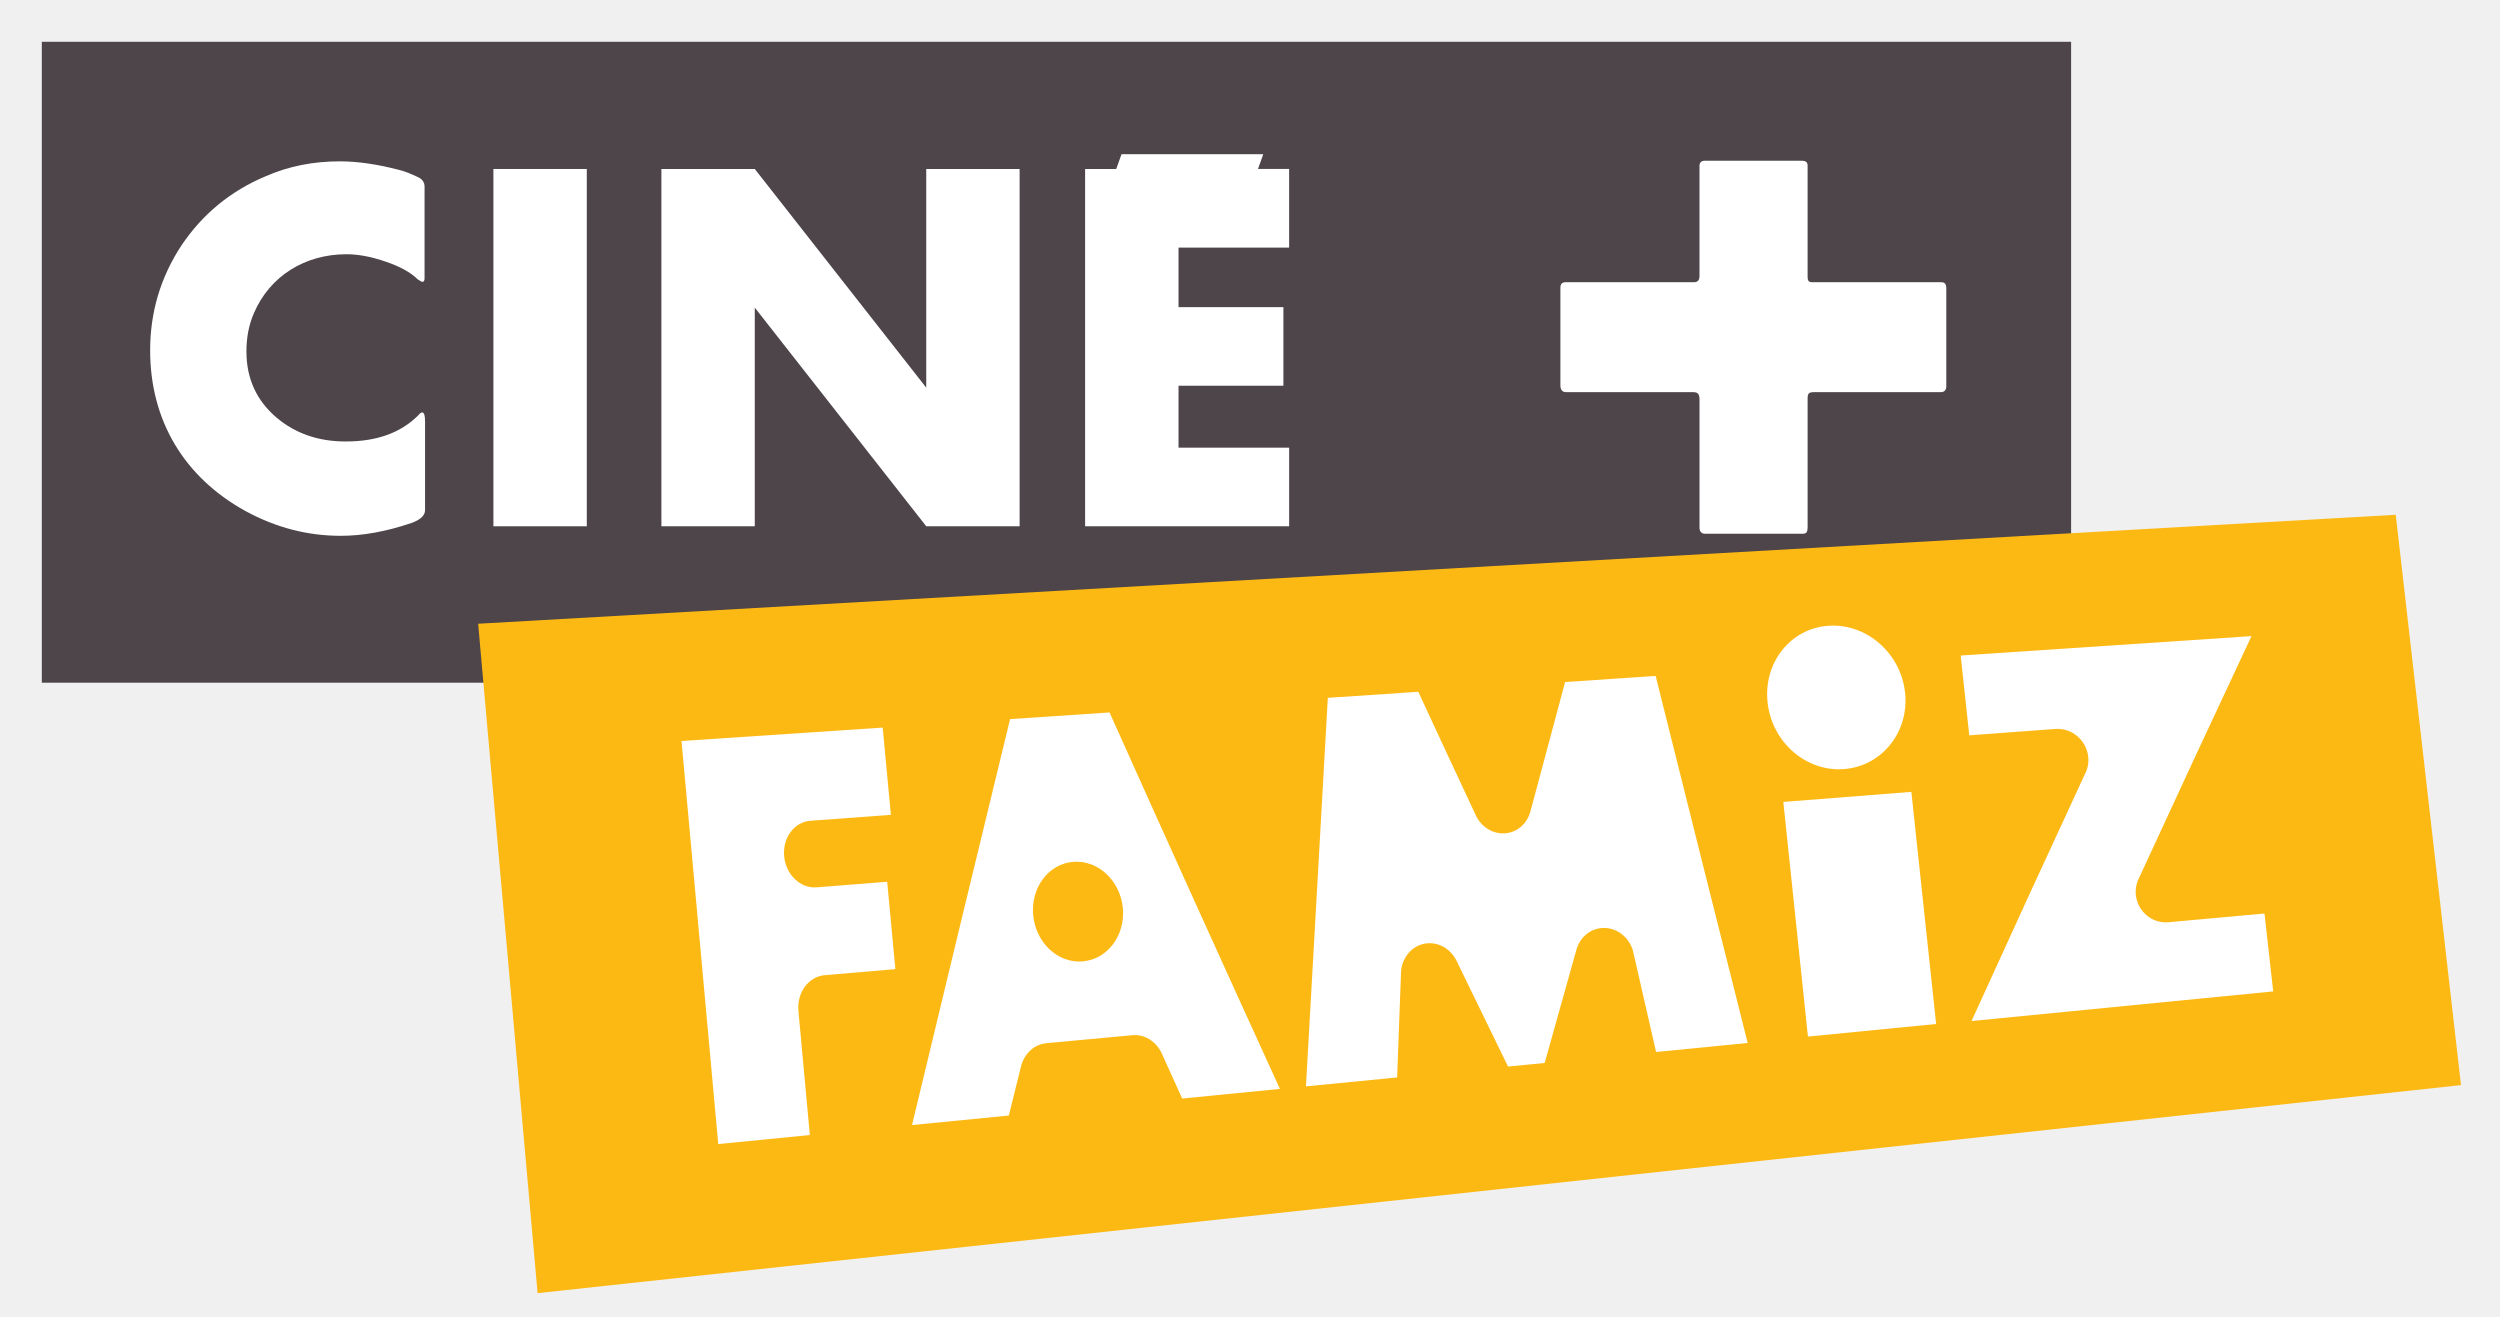
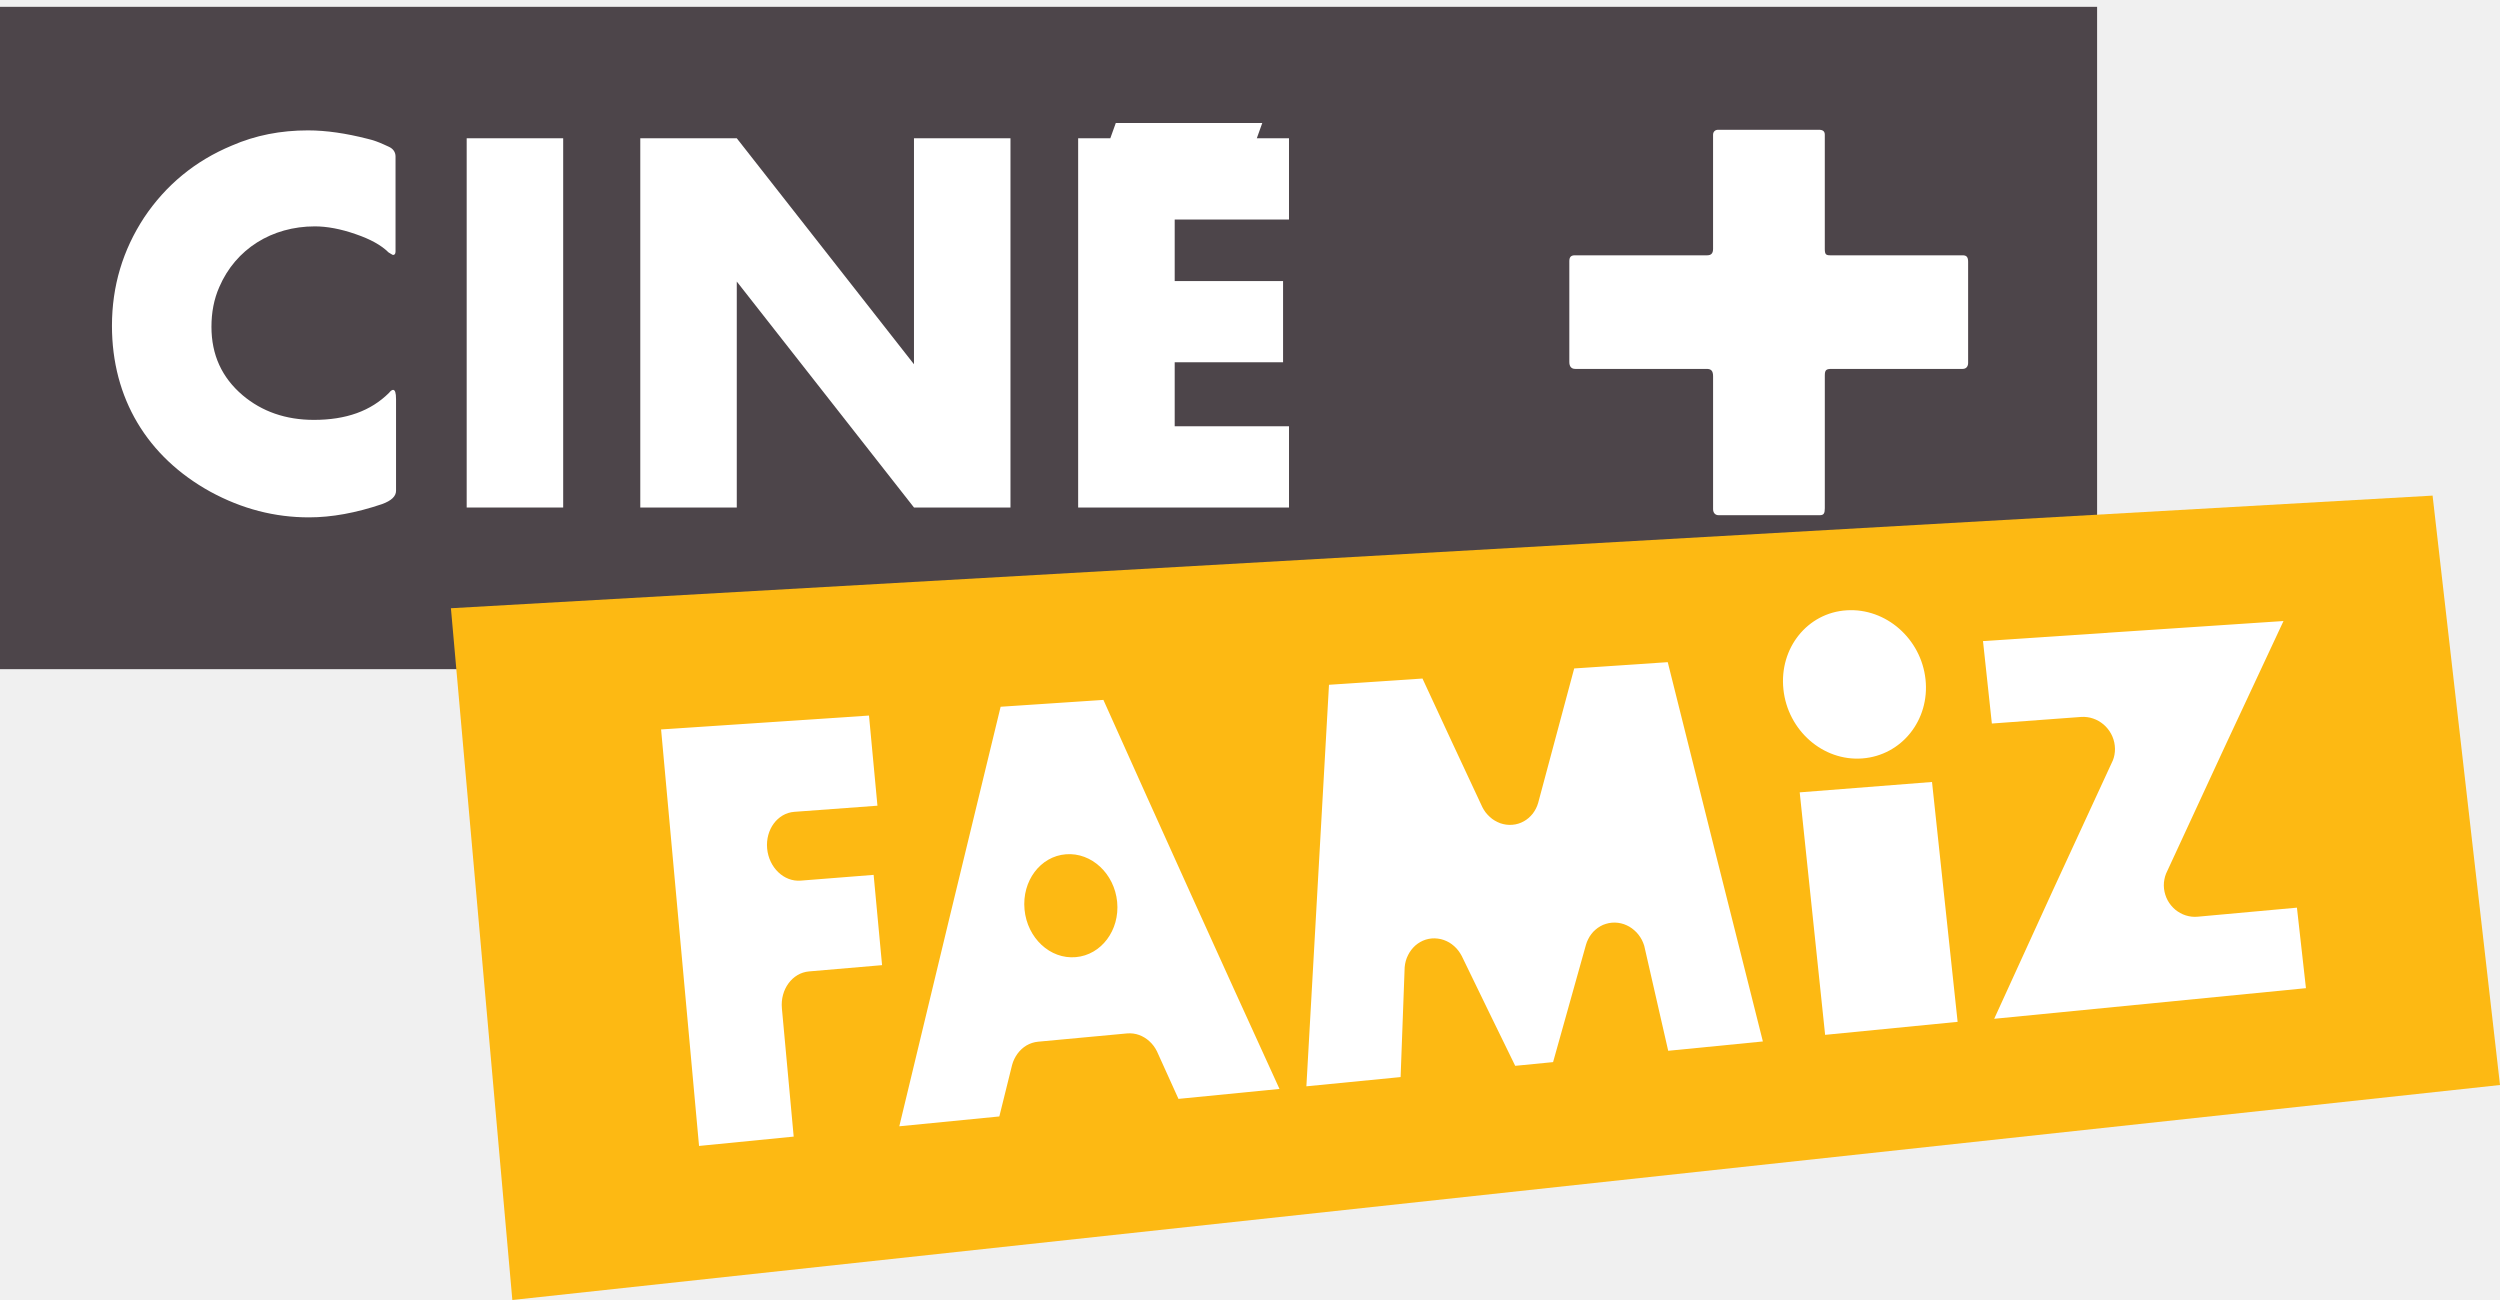
- <svg xmlns="http://www.w3.org/2000/svg" version="1.1" id="Calque_1" x="0px" y="0px" width="159.224px" height="83.819px" viewBox="0 0 159.224 83.819" style="enable-background:new 0 0 159.224 83.819;" xml:space="preserve">
-   <style type="text/css">
- 
- 	.st0{fill:#4D454A;}
- 	.st1{fill:#FDB913;}
- 	.st2{fill:#FFFFFF;}
- 
- </style>
-   <g>
-     <g>
-       <rect x="2.663" y="2.661" class="st0" width="129.245" height="40.82" />
+ <svg xmlns="http://www.w3.org/2000/svg" version="1.1" width="50" height="26" viewBox="0 0 50 26" id="Calque_1" xml:space="preserve">
+   <defs id="defs3114" />
+   <style type="text/css" id="style3074" />
+   <g transform="matrix(0.3245152,0,0,0.3245152,-0.864184,-0.7270702)" id="g3076">
+     <g id="g3078">
+       <rect width="129.245" height="40.82" x="2.663" y="2.661" id="rect3080" style="fill:#4d454a" />
    </g>
-     <path class="st2" d="M27.071,32.488c0,0.333-0.274,0.605-0.854,0.818c-1.616,0.547-3.11,0.82-4.513,0.82   c-2.105,0-4.117-0.516-6.071-1.578c-3.904-2.154-6.07-5.766-6.07-10.227c0-2.457,0.671-4.672,1.984-6.676   c1.341-2.002,3.14-3.488,5.398-4.43c1.462-0.638,3.019-0.939,4.697-0.939c1.13,0,2.35,0.182,3.66,0.516   c0.397,0.091,0.702,0.213,0.976,0.334l0.334,0.152c0.275,0.12,0.428,0.332,0.428,0.605v5.855c0,0.152-0.06,0.215-0.153,0.215   c-0.029,0-0.122-0.063-0.275-0.154c-0.456-0.453-1.126-0.818-2.012-1.122c-0.945-0.333-1.8-0.485-2.531-0.485   c-2.654,0-4.88,1.396-5.888,3.732c-0.335,0.758-0.486,1.578-0.486,2.457c0,1.73,0.639,3.127,1.922,4.219   c1.187,1.002,2.653,1.518,4.392,1.518c1.983,0,3.506-0.545,4.634-1.67c0.092-0.121,0.184-0.18,0.244-0.18   c0.123,0,0.184,0.18,0.184,0.574V32.488z" />
-     <path class="st2" d="M31.425,33.519V10.762h5.947v22.757H31.425z" />
-     <path class="st2" d="M58.993,33.519L48.071,19.592v13.927h-5.947V10.762h5.947l10.921,13.928V10.762h5.947v22.757H58.993z" />
-     <path class="st2" d="M69.11,33.519V10.762h1.982L71.43,9.82h9.028l-0.337,0.941h1.983v5.008H75.06v3.792h6.679v5.007H75.06v3.943   h7.045v5.007H69.11z" />
-     <g>
-       <g>
-         <g>
-           <path class="st1" d="M156.739,69.11c-40.834,4.413-81.667,8.835-122.5,13.25c-1.264-14.211-2.525-28.421-3.786-42.634      c40.712-2.315,81.42-4.63,122.131-6.941C153.967,44.894,155.351,57.002,156.739,69.11z" />
+     <path d="m 27.071,32.488 c 0,0.333 -0.274,0.605 -0.854,0.818 -1.616,0.547 -3.11,0.82 -4.513,0.82 -2.105,0 -4.117,-0.516 -6.071,-1.578 -3.904,-2.154 -6.07,-5.766 -6.07,-10.227 0,-2.457 0.671,-4.672 1.984,-6.676 1.341,-2.002 3.14,-3.488 5.398,-4.43 1.462,-0.638 3.019,-0.939 4.697,-0.939 1.13,0 2.35,0.182 3.66,0.516 0.397,0.091 0.702,0.213 0.976,0.334 l 0.334,0.152 c 0.275,0.12 0.428,0.332 0.428,0.605 v 5.855 c 0,0.152 -0.06,0.215 -0.153,0.215 -0.029,0 -0.122,-0.063 -0.275,-0.154 -0.456,-0.453 -1.126,-0.818 -2.012,-1.122 -0.945,-0.333 -1.8,-0.485 -2.531,-0.485 -2.654,0 -4.88,1.396 -5.888,3.732 -0.335,0.758 -0.486,1.578 -0.486,2.457 0,1.73 0.639,3.127 1.922,4.219 1.187,1.002 2.653,1.518 4.392,1.518 1.983,0 3.506,-0.545 4.634,-1.67 0.092,-0.121 0.184,-0.18 0.244,-0.18 0.123,0 0.184,0.18 0.184,0.574 v 5.646 z" id="path3082" style="fill:#ffffff" />
+     <path d="M 31.425,33.519 V 10.762 h 5.947 v 22.757 h -5.947 z" id="path3084" style="fill:#ffffff" />
+     <path d="M 58.993,33.519 48.071,19.592 V 33.519 H 42.124 V 10.762 h 5.947 L 58.992,24.69 V 10.762 h 5.947 v 22.757 h -5.946 z" id="path3086" style="fill:#ffffff" />
+     <path d="M 69.11,33.519 V 10.762 h 1.982 L 71.43,9.82 h 9.028 l -0.337,0.941 h 1.983 v 5.008 H 75.06 v 3.792 h 6.679 v 5.007 H 75.06 v 3.943 h 7.045 v 5.007 H 69.11 z" id="path3088" style="fill:#ffffff" />
+     <g id="g3090">
+       <g id="g3092">
+         <g id="g3094">
+           <path d="m 156.739,69.11 c -40.834,4.413 -81.667,8.835 -122.5,13.25 -1.264,-14.211 -2.525,-28.421 -3.786,-42.634 40.712,-2.315 81.42,-4.63 122.131,-6.941 1.383,12.109 2.767,24.217 4.155,36.325 z" id="path3096" style="fill:#fdb913" />
        </g>
-         <path class="st2" d="M103.997,60.527c0.59,2.593,0.886,3.888,1.478,6.474c2.333-0.23,3.501-0.343,5.835-0.575     c-1.965-7.788-3.917-15.581-5.863-23.376c-2.305,0.152-3.46,0.231-5.766,0.387c-0.885,3.296-1.329,4.956-2.219,8.28     c-0.036,0.125-0.08,0.241-0.137,0.352c-0.058,0.111-0.123,0.217-0.197,0.315c-0.078,0.097-0.161,0.186-0.254,0.266     c-0.093,0.079-0.19,0.149-0.296,0.207c-0.11,0.062-0.224,0.11-0.342,0.146c-0.116,0.037-0.241,0.061-0.372,0.07     c-0.129,0.009-0.255,0.008-0.38-0.01c-0.124-0.018-0.246-0.048-0.362-0.088c-0.115-0.044-0.229-0.097-0.338-0.162     c-0.107-0.063-0.209-0.137-0.302-0.226c-0.093-0.082-0.177-0.174-0.257-0.275c-0.076-0.103-0.147-0.211-0.205-0.329     c-1.479-3.155-2.213-4.741-3.689-7.924c-2.305,0.154-3.459,0.232-5.762,0.385c-0.467,8.25-0.929,16.497-1.393,24.746     c2.322-0.227,3.483-0.341,5.807-0.569c0.101-2.709,0.148-4.064,0.25-6.771c0.011-0.134,0.036-0.264,0.069-0.387     c0.036-0.127,0.083-0.246,0.14-0.359c0.056-0.114,0.123-0.221,0.198-0.319c0.076-0.101,0.161-0.19,0.253-0.274     c0.092-0.079,0.191-0.151,0.298-0.211c0.107-0.063,0.222-0.112,0.339-0.149c0.119-0.037,0.246-0.063,0.373-0.074     c0.129-0.011,0.258-0.007,0.381,0.011c0.125,0.014,0.247,0.044,0.362,0.085c0.118,0.042,0.23,0.095,0.337,0.156     c0.104,0.064,0.207,0.139,0.301,0.223c0.096,0.085,0.18,0.176,0.258,0.278c0.076,0.102,0.146,0.209,0.208,0.327     c1.317,2.72,1.976,4.07,3.296,6.771c0.934-0.092,1.398-0.138,2.334-0.229c0.809-2.901,1.215-4.345,2.025-7.225     c0.033-0.125,0.082-0.242,0.139-0.354c0.055-0.112,0.12-0.218,0.197-0.316c0.074-0.099,0.158-0.187,0.252-0.266     c0.093-0.082,0.192-0.152,0.298-0.212c0.106-0.063,0.222-0.111,0.341-0.146c0.117-0.039,0.244-0.063,0.372-0.074     c0.13-0.01,0.256-0.009,0.382,0.008c0.122,0.016,0.243,0.045,0.361,0.084c0.115,0.041,0.228,0.095,0.338,0.156     c0.105,0.063,0.204,0.134,0.299,0.219c0.094,0.082,0.184,0.172,0.26,0.273c0.078,0.099,0.146,0.206,0.207,0.32     C103.907,60.279,103.958,60.4,103.997,60.527z" />
-         <path class="st2" d="M70.666,45.375c-2.535,0.169-3.803,0.254-6.334,0.423c-2.095,8.614-4.177,17.236-6.245,25.856     c2.467-0.242,3.698-0.363,6.165-0.606c0.314-1.271,0.474-1.903,0.787-3.175c0.069-0.255,0.186-0.492,0.337-0.698     c0.152-0.205,0.338-0.378,0.553-0.505c0.215-0.124,0.456-0.205,0.711-0.229c2.191-0.203,3.29-0.308,5.482-0.51     c0.257-0.022,0.51,0.011,0.744,0.095c0.232,0.085,0.449,0.217,0.635,0.388c0.189,0.17,0.346,0.381,0.464,0.618     c0.532,1.173,0.8,1.76,1.327,2.933c2.491-0.244,3.736-0.367,6.226-0.613C77.871,61.373,74.253,53.38,70.666,45.375z      M68.962,61.23c-1.578,0.138-2.99-1.175-3.157-2.935c-0.167-1.758,0.975-3.282,2.551-3.405c1.576-0.125,2.989,1.192,3.158,2.937     C71.68,59.571,70.538,61.095,68.962,61.23z" />
-         <path class="st2" d="M115.146,66.019c3.266-0.322,4.898-0.482,8.166-0.802c-0.527-4.927-1.055-9.854-1.578-14.783     c-3.264,0.255-4.893,0.385-8.154,0.64C114.101,56.055,114.624,61.035,115.146,66.019z" />
-         <path class="st2" d="M116.472,39.854c-2.418,0.151-4.163,2.332-3.897,4.868c0.265,2.537,2.442,4.445,4.862,4.261     c2.421-0.183,4.165-2.363,3.897-4.868C121.067,41.605,118.89,39.7,116.472,39.854z" />
-         <path class="st2" d="M50.852,64.392c-0.111-1.173,0.64-2.194,1.672-2.283c1.801-0.155,2.7-0.232,4.501-0.386     c-0.207-2.228-0.312-3.339-0.52-5.564c-1.8,0.141-2.7,0.211-4.497,0.355c-1.033,0.081-1.956-0.804-2.066-1.977     c-0.107-1.173,0.642-2.186,1.675-2.263c2.047-0.149,3.072-0.227,5.123-0.378c-0.207-2.223-0.312-3.334-0.521-5.556     c-5.125,0.343-7.688,0.514-12.813,0.856c0.78,8.555,1.557,17.113,2.339,25.669c2.331-0.229,3.499-0.345,5.833-0.575     C51.288,69.134,51.141,67.551,50.852,64.392z" />
-         <path class="st2" d="M138.11,58.737c-0.125,0.013-0.256,0.011-0.379-0.003c-0.123-0.015-0.248-0.041-0.363-0.078     c-0.118-0.036-0.231-0.088-0.338-0.147s-0.207-0.127-0.303-0.205c-0.093-0.08-0.181-0.166-0.258-0.261     c-0.08-0.095-0.15-0.2-0.209-0.308c-0.06-0.107-0.109-0.227-0.147-0.348c-0.04-0.12-0.065-0.248-0.081-0.38     c-0.015-0.129-0.015-0.259-0.004-0.386c0.012-0.126,0.039-0.249,0.07-0.365c0.034-0.118,0.082-0.232,0.136-0.338     c2.368-5.143,4.756-10.278,7.163-15.405c-6.177,0.415-12.348,0.827-18.521,1.238c0.219,2.032,0.327,3.049,0.546,5.081     c2.198-0.164,3.302-0.243,5.5-0.406c0.129-0.009,0.257-0.005,0.38,0.013c0.125,0.014,0.245,0.044,0.364,0.086     c0.115,0.038,0.229,0.09,0.336,0.152c0.105,0.061,0.207,0.131,0.301,0.21c0.095,0.081,0.182,0.17,0.259,0.267     c0.079,0.096,0.149,0.201,0.208,0.31c0.06,0.111,0.11,0.229,0.148,0.35c0.039,0.124,0.066,0.25,0.08,0.384     c0.016,0.128,0.016,0.26,0.004,0.385c-0.01,0.127-0.035,0.248-0.069,0.366c-0.035,0.117-0.081,0.23-0.138,0.337     c-2.43,5.238-4.84,10.486-7.229,15.743c6.404-0.628,12.809-1.256,19.213-1.887c-0.223-1.984-0.334-2.977-0.555-4.962     C141.78,58.403,140.558,58.516,138.11,58.737z" />
+         <path d="m 103.997,60.527 c 0.59,2.593 0.886,3.888 1.478,6.474 2.333,-0.23 3.501,-0.343 5.835,-0.575 -1.965,-7.788 -3.917,-15.581 -5.863,-23.376 -2.305,0.152 -3.46,0.231 -5.766,0.387 -0.885,3.296 -1.329,4.956 -2.219,8.28 -0.036,0.125 -0.08,0.241 -0.137,0.352 -0.058,0.111 -0.123,0.217 -0.197,0.315 -0.078,0.097 -0.161,0.186 -0.254,0.266 -0.093,0.079 -0.19,0.149 -0.296,0.207 -0.11,0.062 -0.224,0.11 -0.342,0.146 -0.116,0.037 -0.241,0.061 -0.372,0.07 -0.129,0.009 -0.255,0.008 -0.38,-0.01 -0.124,-0.018 -0.246,-0.048 -0.362,-0.088 -0.115,-0.044 -0.229,-0.097 -0.338,-0.162 -0.107,-0.063 -0.209,-0.137 -0.302,-0.226 -0.093,-0.082 -0.177,-0.174 -0.257,-0.275 -0.076,-0.103 -0.147,-0.211 -0.205,-0.329 -1.479,-3.155 -2.213,-4.741 -3.689,-7.924 -2.305,0.154 -3.459,0.232 -5.762,0.385 -0.467,8.25 -0.929,16.497 -1.393,24.746 2.322,-0.227 3.483,-0.341 5.807,-0.569 0.101,-2.709 0.148,-4.064 0.25,-6.771 0.011,-0.134 0.036,-0.264 0.069,-0.387 0.036,-0.127 0.083,-0.246 0.14,-0.359 0.056,-0.114 0.123,-0.221 0.198,-0.319 0.076,-0.101 0.161,-0.19 0.253,-0.274 0.092,-0.079 0.191,-0.151 0.298,-0.211 0.107,-0.063 0.222,-0.112 0.339,-0.149 0.119,-0.037 0.246,-0.063 0.373,-0.074 0.129,-0.011 0.258,-0.007 0.381,0.011 0.125,0.014 0.247,0.044 0.362,0.085 0.118,0.042 0.23,0.095 0.337,0.156 0.104,0.064 0.207,0.139 0.301,0.223 0.096,0.085 0.18,0.176 0.258,0.278 0.076,0.102 0.146,0.209 0.208,0.327 1.317,2.72 1.976,4.07 3.296,6.771 0.934,-0.092 1.398,-0.138 2.334,-0.229 0.809,-2.901 1.215,-4.345 2.025,-7.225 0.033,-0.125 0.082,-0.242 0.139,-0.354 0.055,-0.112 0.12,-0.218 0.197,-0.316 0.074,-0.099 0.158,-0.187 0.252,-0.266 0.093,-0.082 0.192,-0.152 0.298,-0.212 0.106,-0.063 0.222,-0.111 0.341,-0.146 0.117,-0.039 0.244,-0.063 0.372,-0.074 0.13,-0.01 0.256,-0.009 0.382,0.008 0.122,0.016 0.243,0.045 0.361,0.084 0.115,0.041 0.228,0.095 0.338,0.156 0.105,0.063 0.204,0.134 0.299,0.219 0.094,0.082 0.184,0.172 0.26,0.273 0.078,0.099 0.146,0.206 0.207,0.32 0.056,0.113 0.107,0.234 0.146,0.361 z" id="path3098" style="fill:#ffffff" />
+         <path d="m 70.666,45.375 c -2.535,0.169 -3.803,0.254 -6.334,0.423 -2.095,8.614 -4.177,17.236 -6.245,25.856 2.467,-0.242 3.698,-0.363 6.165,-0.606 0.314,-1.271 0.474,-1.903 0.787,-3.175 0.069,-0.255 0.186,-0.492 0.337,-0.698 0.152,-0.205 0.338,-0.378 0.553,-0.505 0.215,-0.124 0.456,-0.205 0.711,-0.229 2.191,-0.203 3.29,-0.308 5.482,-0.51 0.257,-0.022 0.51,0.011 0.744,0.095 0.232,0.085 0.449,0.217 0.635,0.388 0.189,0.17 0.346,0.381 0.464,0.618 0.532,1.173 0.8,1.76 1.327,2.933 2.491,-0.244 3.736,-0.367 6.226,-0.613 C 77.871,61.373 74.253,53.38 70.666,45.375 z M 68.962,61.23 c -1.578,0.138 -2.99,-1.175 -3.157,-2.935 -0.167,-1.758 0.975,-3.282 2.551,-3.405 1.576,-0.125 2.989,1.192 3.158,2.937 0.166,1.744 -0.976,3.268 -2.552,3.403 z" id="path3100" style="fill:#ffffff" />
+         <path d="m 115.146,66.019 c 3.266,-0.322 4.898,-0.482 8.166,-0.802 -0.527,-4.927 -1.055,-9.854 -1.578,-14.783 -3.264,0.255 -4.893,0.385 -8.154,0.64 0.521,4.981 1.044,9.961 1.566,14.945 z" id="path3102" style="fill:#ffffff" />
+         <path d="m 116.472,39.854 c -2.418,0.151 -4.163,2.332 -3.897,4.868 0.265,2.537 2.442,4.445 4.862,4.261 2.421,-0.183 4.165,-2.363 3.897,-4.868 -0.267,-2.51 -2.444,-4.415 -4.862,-4.261 z" id="path3104" style="fill:#ffffff" />
+         <path d="m 50.852,64.392 c -0.111,-1.173 0.64,-2.194 1.672,-2.283 1.801,-0.155 2.7,-0.232 4.501,-0.386 -0.207,-2.228 -0.312,-3.339 -0.52,-5.564 -1.8,0.141 -2.7,0.211 -4.497,0.355 -1.033,0.081 -1.956,-0.804 -2.066,-1.977 -0.107,-1.173 0.642,-2.186 1.675,-2.263 2.047,-0.149 3.072,-0.227 5.123,-0.378 -0.207,-2.223 -0.312,-3.334 -0.521,-5.556 -5.125,0.343 -7.688,0.514 -12.813,0.856 0.78,8.555 1.557,17.113 2.339,25.669 2.331,-0.229 3.499,-0.345 5.833,-0.575 -0.29,-3.156 -0.437,-4.739 -0.726,-7.898 z" id="path3106" style="fill:#ffffff" />
+         <path d="m 138.11,58.737 c -0.125,0.013 -0.256,0.011 -0.379,-0.003 -0.123,-0.015 -0.248,-0.041 -0.363,-0.078 -0.118,-0.036 -0.231,-0.088 -0.338,-0.147 -0.107,-0.059 -0.207,-0.127 -0.303,-0.205 -0.093,-0.08 -0.181,-0.166 -0.258,-0.261 -0.08,-0.095 -0.15,-0.2 -0.209,-0.308 -0.06,-0.107 -0.109,-0.227 -0.147,-0.348 -0.04,-0.12 -0.065,-0.248 -0.081,-0.38 -0.015,-0.129 -0.015,-0.259 -0.004,-0.386 0.012,-0.126 0.039,-0.249 0.07,-0.365 0.034,-0.118 0.082,-0.232 0.136,-0.338 2.368,-5.143 4.756,-10.278 7.163,-15.405 -6.177,0.415 -12.348,0.827 -18.521,1.238 0.219,2.032 0.327,3.049 0.546,5.081 2.198,-0.164 3.302,-0.243 5.5,-0.406 0.129,-0.009 0.257,-0.005 0.38,0.013 0.125,0.014 0.245,0.044 0.364,0.086 0.115,0.038 0.229,0.09 0.336,0.152 0.105,0.061 0.207,0.131 0.301,0.21 0.095,0.081 0.182,0.17 0.259,0.267 0.079,0.096 0.149,0.201 0.208,0.31 0.06,0.111 0.11,0.229 0.148,0.35 0.039,0.124 0.066,0.25 0.08,0.384 0.016,0.128 0.016,0.26 0.004,0.385 -0.01,0.127 -0.035,0.248 -0.069,0.366 -0.035,0.117 -0.081,0.23 -0.138,0.337 -2.43,5.238 -4.84,10.486 -7.229,15.743 6.404,-0.628 12.809,-1.256 19.213,-1.887 -0.223,-1.984 -0.334,-2.977 -0.555,-4.962 -2.444,0.223 -3.666,0.336 -6.114,0.557 z" id="path3108" style="fill:#ffffff" />
      </g>
    </g>
-     <path class="st2" d="M115.127,25.371v8.191c0,0.307-0.06,0.43-0.305,0.43h-6.245c-0.209,0-0.336-0.154-0.336-0.369v-8.191   c0-0.336-0.119-0.456-0.393-0.456h-8.102c-0.243,0-0.365-0.152-0.365-0.427v-6.211c0-0.244,0.092-0.363,0.338-0.363h8.16   c0.242,0,0.361-0.121,0.361-0.396v-7.034c0-0.185,0.127-0.306,0.306-0.306h6.216c0.244,0,0.364,0.092,0.364,0.306v7.034   c0,0.331,0.063,0.396,0.335,0.396h8.165c0.241,0,0.333,0.119,0.333,0.395v6.242c0,0.212-0.12,0.364-0.333,0.364h-8.073   C115.22,24.976,115.127,25.039,115.127,25.371z" />
+     <path d="m 115.127,25.371 v 8.191 c 0,0.307 -0.06,0.43 -0.305,0.43 h -6.245 c -0.209,0 -0.336,-0.154 -0.336,-0.369 v -8.191 c 0,-0.336 -0.119,-0.456 -0.393,-0.456 h -8.102 c -0.243,0 -0.365,-0.152 -0.365,-0.427 v -6.211 c 0,-0.244 0.092,-0.363 0.338,-0.363 h 8.16 c 0.242,0 0.361,-0.121 0.361,-0.396 v -7.034 c 0,-0.185 0.127,-0.306 0.306,-0.306 h 6.216 c 0.244,0 0.364,0.092 0.364,0.306 v 7.034 c 0,0.331 0.063,0.396 0.335,0.396 h 8.165 c 0.241,0 0.333,0.119 0.333,0.395 v 6.242 c 0,0.212 -0.12,0.364 -0.333,0.364 h -8.073 c -0.333,0 -0.426,0.063 -0.426,0.395 z" id="path3110" style="fill:#ffffff" />
  </g>
</svg>
